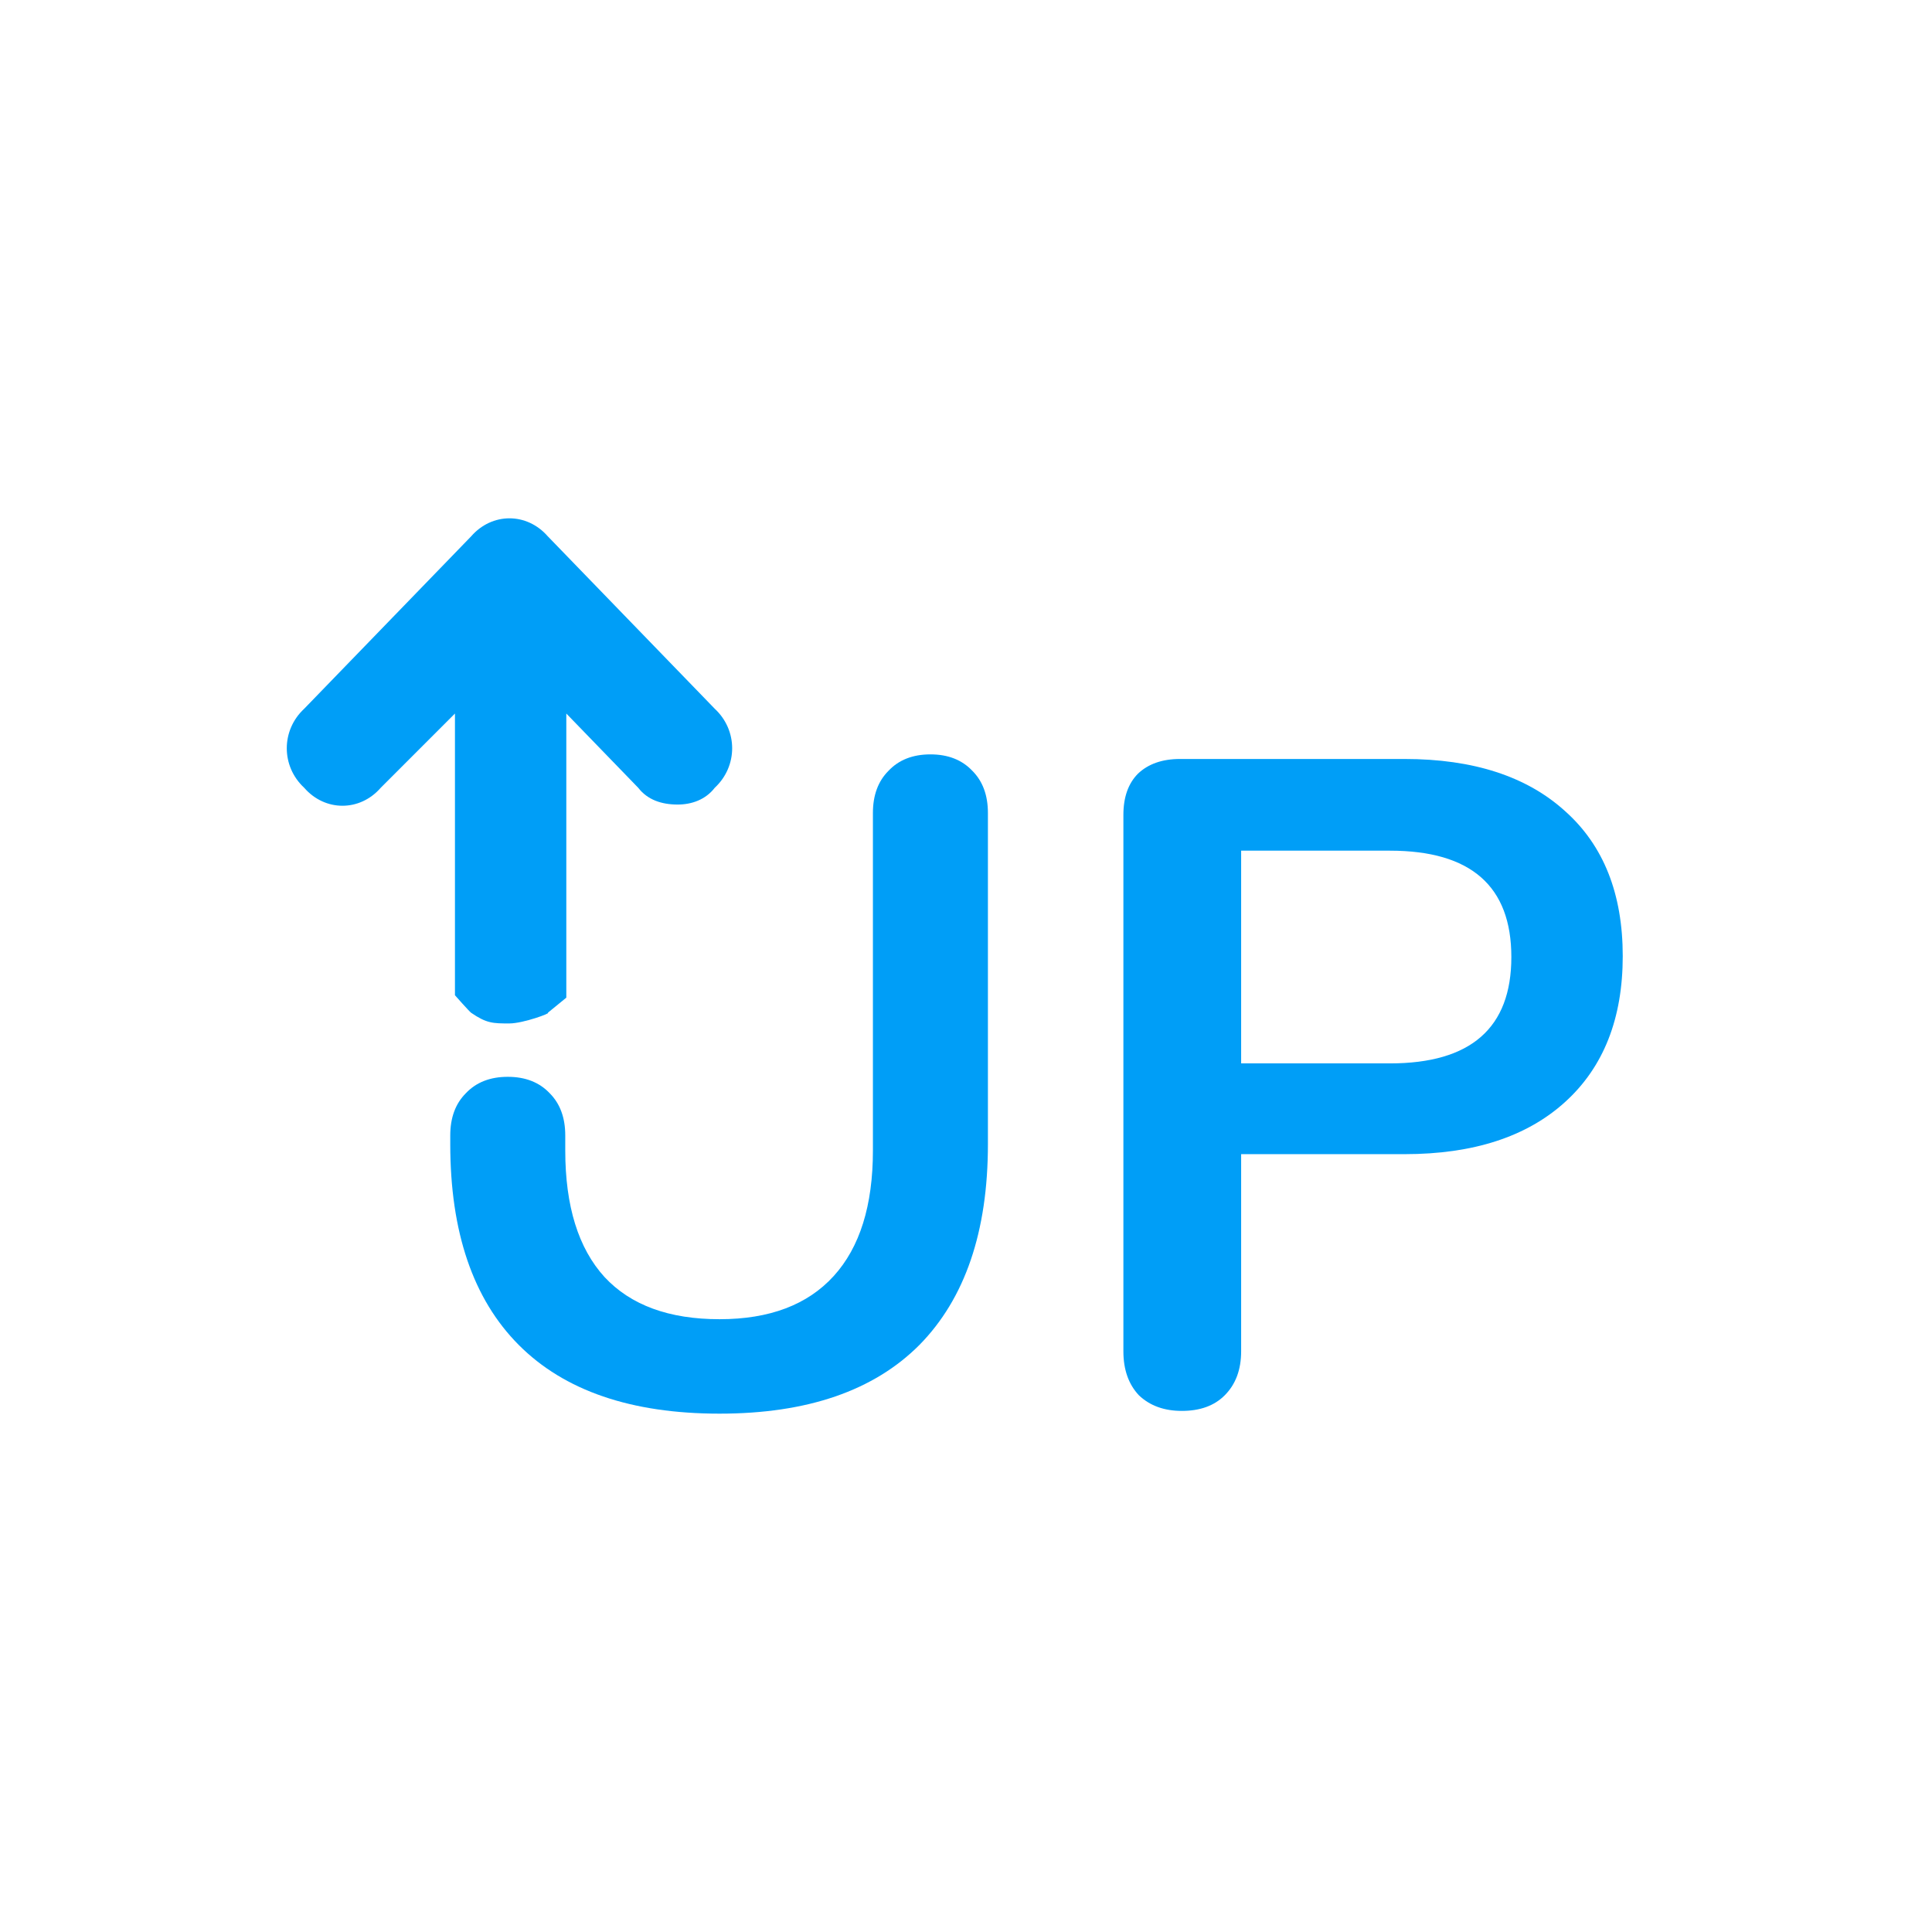
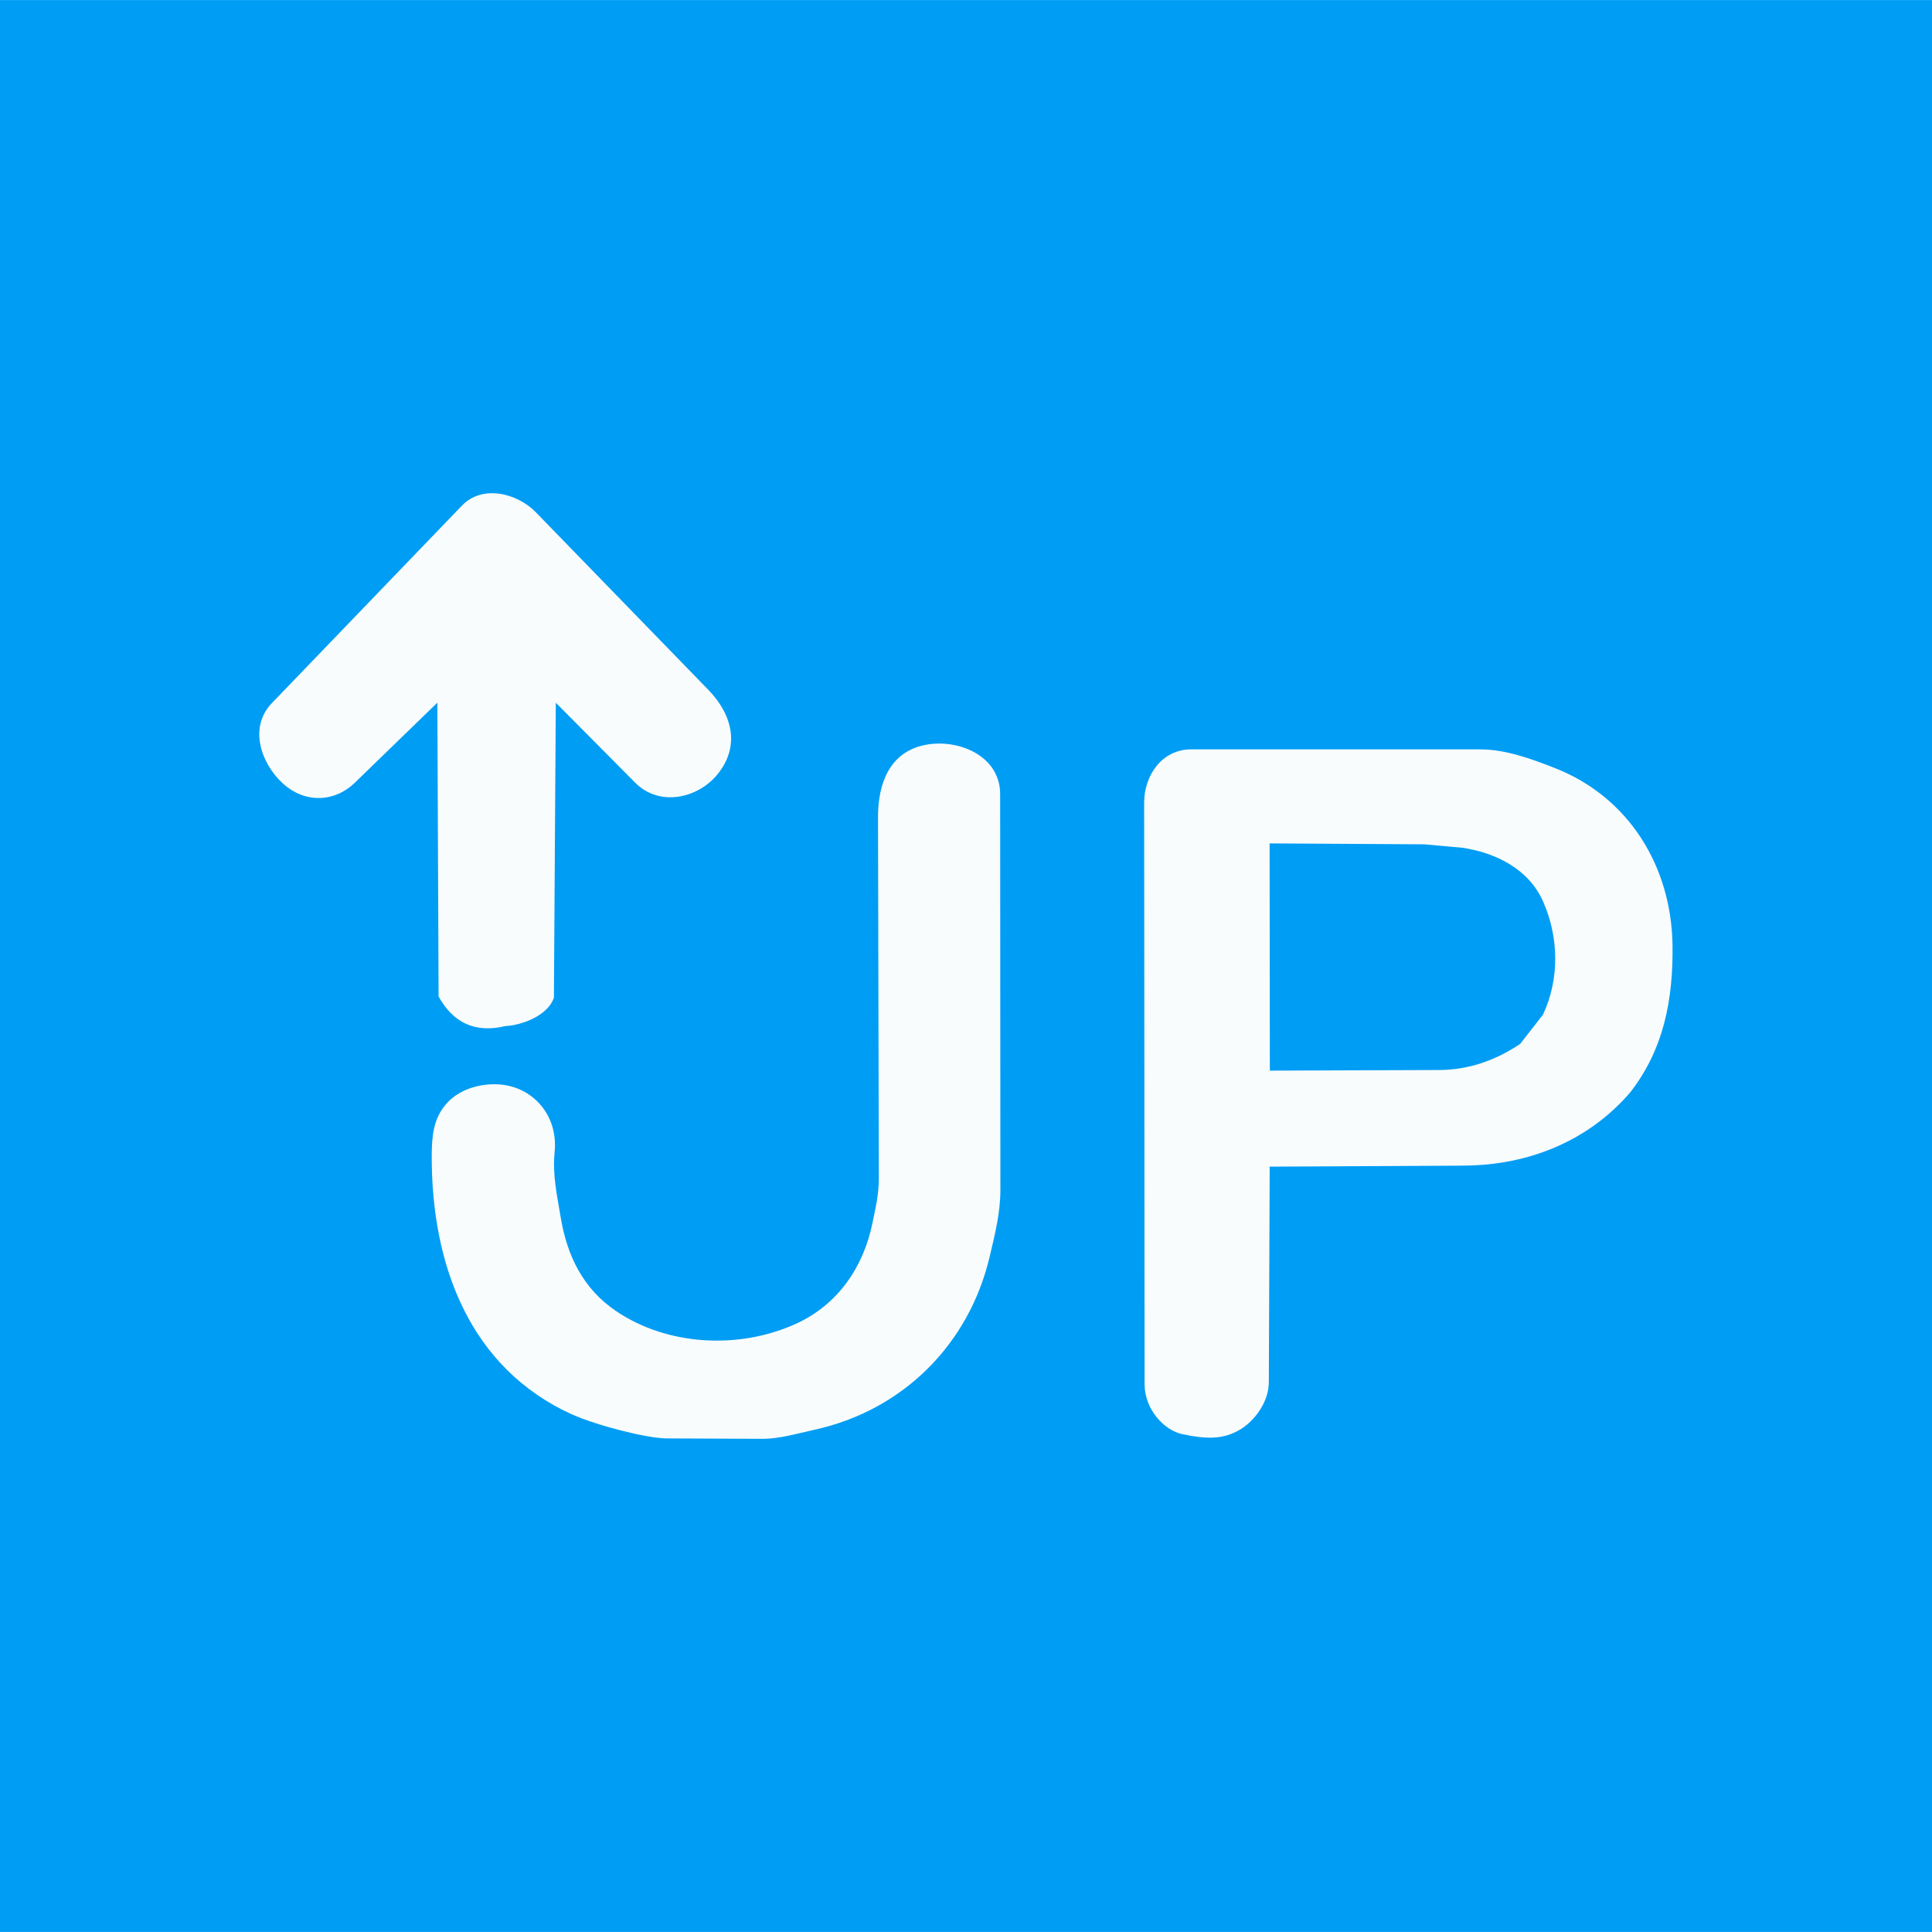
- <svg xmlns="http://www.w3.org/2000/svg" width="256" height="256" viewBox="0 0 256 256" fill="none">
-   <g transform="translate(38 68.68) scale(4.0909)">
-     <path d="M14.017 29C11.159 29 8.991 28.258 7.512 26.773C6.034 25.288 5.295 23.119 5.295 20.268V19.991C5.295 19.416 5.462 18.961 5.798 18.624C6.133 18.268 6.586 18.09 7.158 18.09C7.729 18.09 8.183 18.268 8.518 18.624C8.853 18.961 9.02 19.416 9.02 19.991V20.476C9.02 22.278 9.444 23.644 10.292 24.575C11.139 25.486 12.381 25.941 14.017 25.941C15.634 25.941 16.866 25.476 17.713 24.545C18.561 23.614 18.985 22.258 18.985 20.476V9.547C18.985 8.973 19.152 8.517 19.487 8.181C19.822 7.824 20.276 7.646 20.848 7.646C21.419 7.646 21.872 7.824 22.208 8.181C22.543 8.517 22.71 8.973 22.71 9.547V20.268C22.71 23.1 21.971 25.268 20.493 26.773C19.014 28.258 16.856 29 14.017 29Z" fill="#009EF7" />
-     <path d="M28.991 28.911C28.419 28.911 27.956 28.743 27.601 28.406C27.266 28.05 27.098 27.575 27.098 26.981V9.606C27.098 9.032 27.256 8.587 27.571 8.27C27.906 7.953 28.36 7.795 28.931 7.795H36.205C38.432 7.795 40.167 8.359 41.409 9.488C42.651 10.597 43.272 12.161 43.272 14.18C43.272 16.2 42.651 17.774 41.409 18.902C40.167 20.031 38.432 20.595 36.205 20.595H30.912V26.981C30.912 27.575 30.735 28.05 30.38 28.406C30.045 28.743 29.582 28.911 28.991 28.911ZM35.732 17.655C38.353 17.655 39.664 16.507 39.664 14.21C39.664 11.913 38.353 10.765 35.732 10.765H30.912V17.655H35.732Z" fill="#009EF7" />
-     <path d="M7.21 16.361C7.661 16.361 8.586 16.017 8.453 16.017L9.054 15.526V6.323L11.383 8.728C11.683 9.116 12.134 9.271 12.66 9.271C13.111 9.271 13.562 9.116 13.862 8.728C14.614 8.03 14.614 6.866 13.862 6.168L8.453 0.582C7.776 -0.194 6.649 -0.194 5.973 0.582L0.564 6.168C-0.188 6.866 -0.188 8.03 0.564 8.728C1.24 9.504 2.367 9.504 3.043 8.728L5.447 6.323V15.448C5.447 15.448 5.911 15.974 5.973 16.017C6.473 16.361 6.684 16.361 7.21 16.361Z" fill="#009EF7" />
+ <svg xmlns="http://www.w3.org/2000/svg" id="Camada_2" data-name="Camada 2" width="502" height="502" viewBox="0 0 502.05 502.02">
+   <defs>
+     <style>
+       .cls-1 {
+         fill: #009df5;
+       }
+ 
+       .cls-2 {
+         fill: #f9fcfc;
+       }
+     </style>
+   </defs>
+   <g id="Camada_1-2" data-name="Camada 1">
+     <rect class="cls-1" width="502.05" height="502.02" />
+     <g>
+       <path class="cls-2" d="M380.41,302.89l-50.47.26-.22,56c-.02,5.22-3.73,9.97-7.18,12.14-4.74,2.99-9.42,2.58-15.21,1.4-4.94-1.01-9.9-6.6-9.9-12.99l-.11-151.16c0-7.04,4.63-13.82,12.17-13.82h75.25c6.65.02,13.37,2.54,19.13,4.78,19.47,7.59,30.44,25.66,30.75,46.05.21,13.98-2.23,27.14-11.06,38.38-10.73,12.45-26.18,18.86-43.15,18.95ZM400.98,263.61c4.36-9.36,4.06-20.15.03-29.32-3.68-8.37-12.14-12.67-20.95-14l-9.98-.9-40.16-.24.06,59.05,43.99-.16c7.74-.03,14.77-2.55,21.08-6.8l5.94-7.63Z" />
+       <g>
+         <path class="cls-2" d="M148.7,367.57c-26.58-12.05-36.6-38.77-36.51-67.27.02-5.05.4-9.58,3.79-13.48,2.87-3.3,7.73-5.18,12.86-5.08,9.47.19,16.24,8.03,15.29,17.53-.6,5.99.63,11.4,1.59,17.16,1.62,9.67,5.67,18.36,14.34,24.23,13.3,9.02,31.8,10.06,46.61,3.4,11.13-5,17.75-14.92,20.05-26.28.81-3.99,1.66-7.31,1.65-11.6l-.21-93.83c-.02-8.68,2.96-16.89,12.16-18.77,8.53-1.75,19.57,2.71,19.58,12.74l.06,102.93c0,6.04-1.49,11.76-2.78,17.27-5.38,22.85-22.59,39.99-45.58,45.01-4.46.97-9.04,2.37-13.6,2.35l-24.71-.11c-5.27-.02-18.36-3.4-24.59-6.22Z" />
+         <path class="cls-2" d="M131.35,266.62c-8.02,1.93-13.68-.99-17.38-7.69l-.32-76.35-21.41,20.77c-5.43,5.27-13.08,5.3-18.61.34-5.73-5.14-9.11-14.61-3.02-20.95l49.43-51.37c5.34-5.54,14.37-3.24,19.22,1.75l44.81,46.13c6.42,6.61,8.2,14.82,2.37,21.96-5.13,6.29-15.11,8.5-21.4,2.15l-20.61-20.77-.49,76.62c-1.44,4.55-8.13,7.19-12.61,7.41Z" />
+       </g>
+     </g>
  </g>
</svg>
